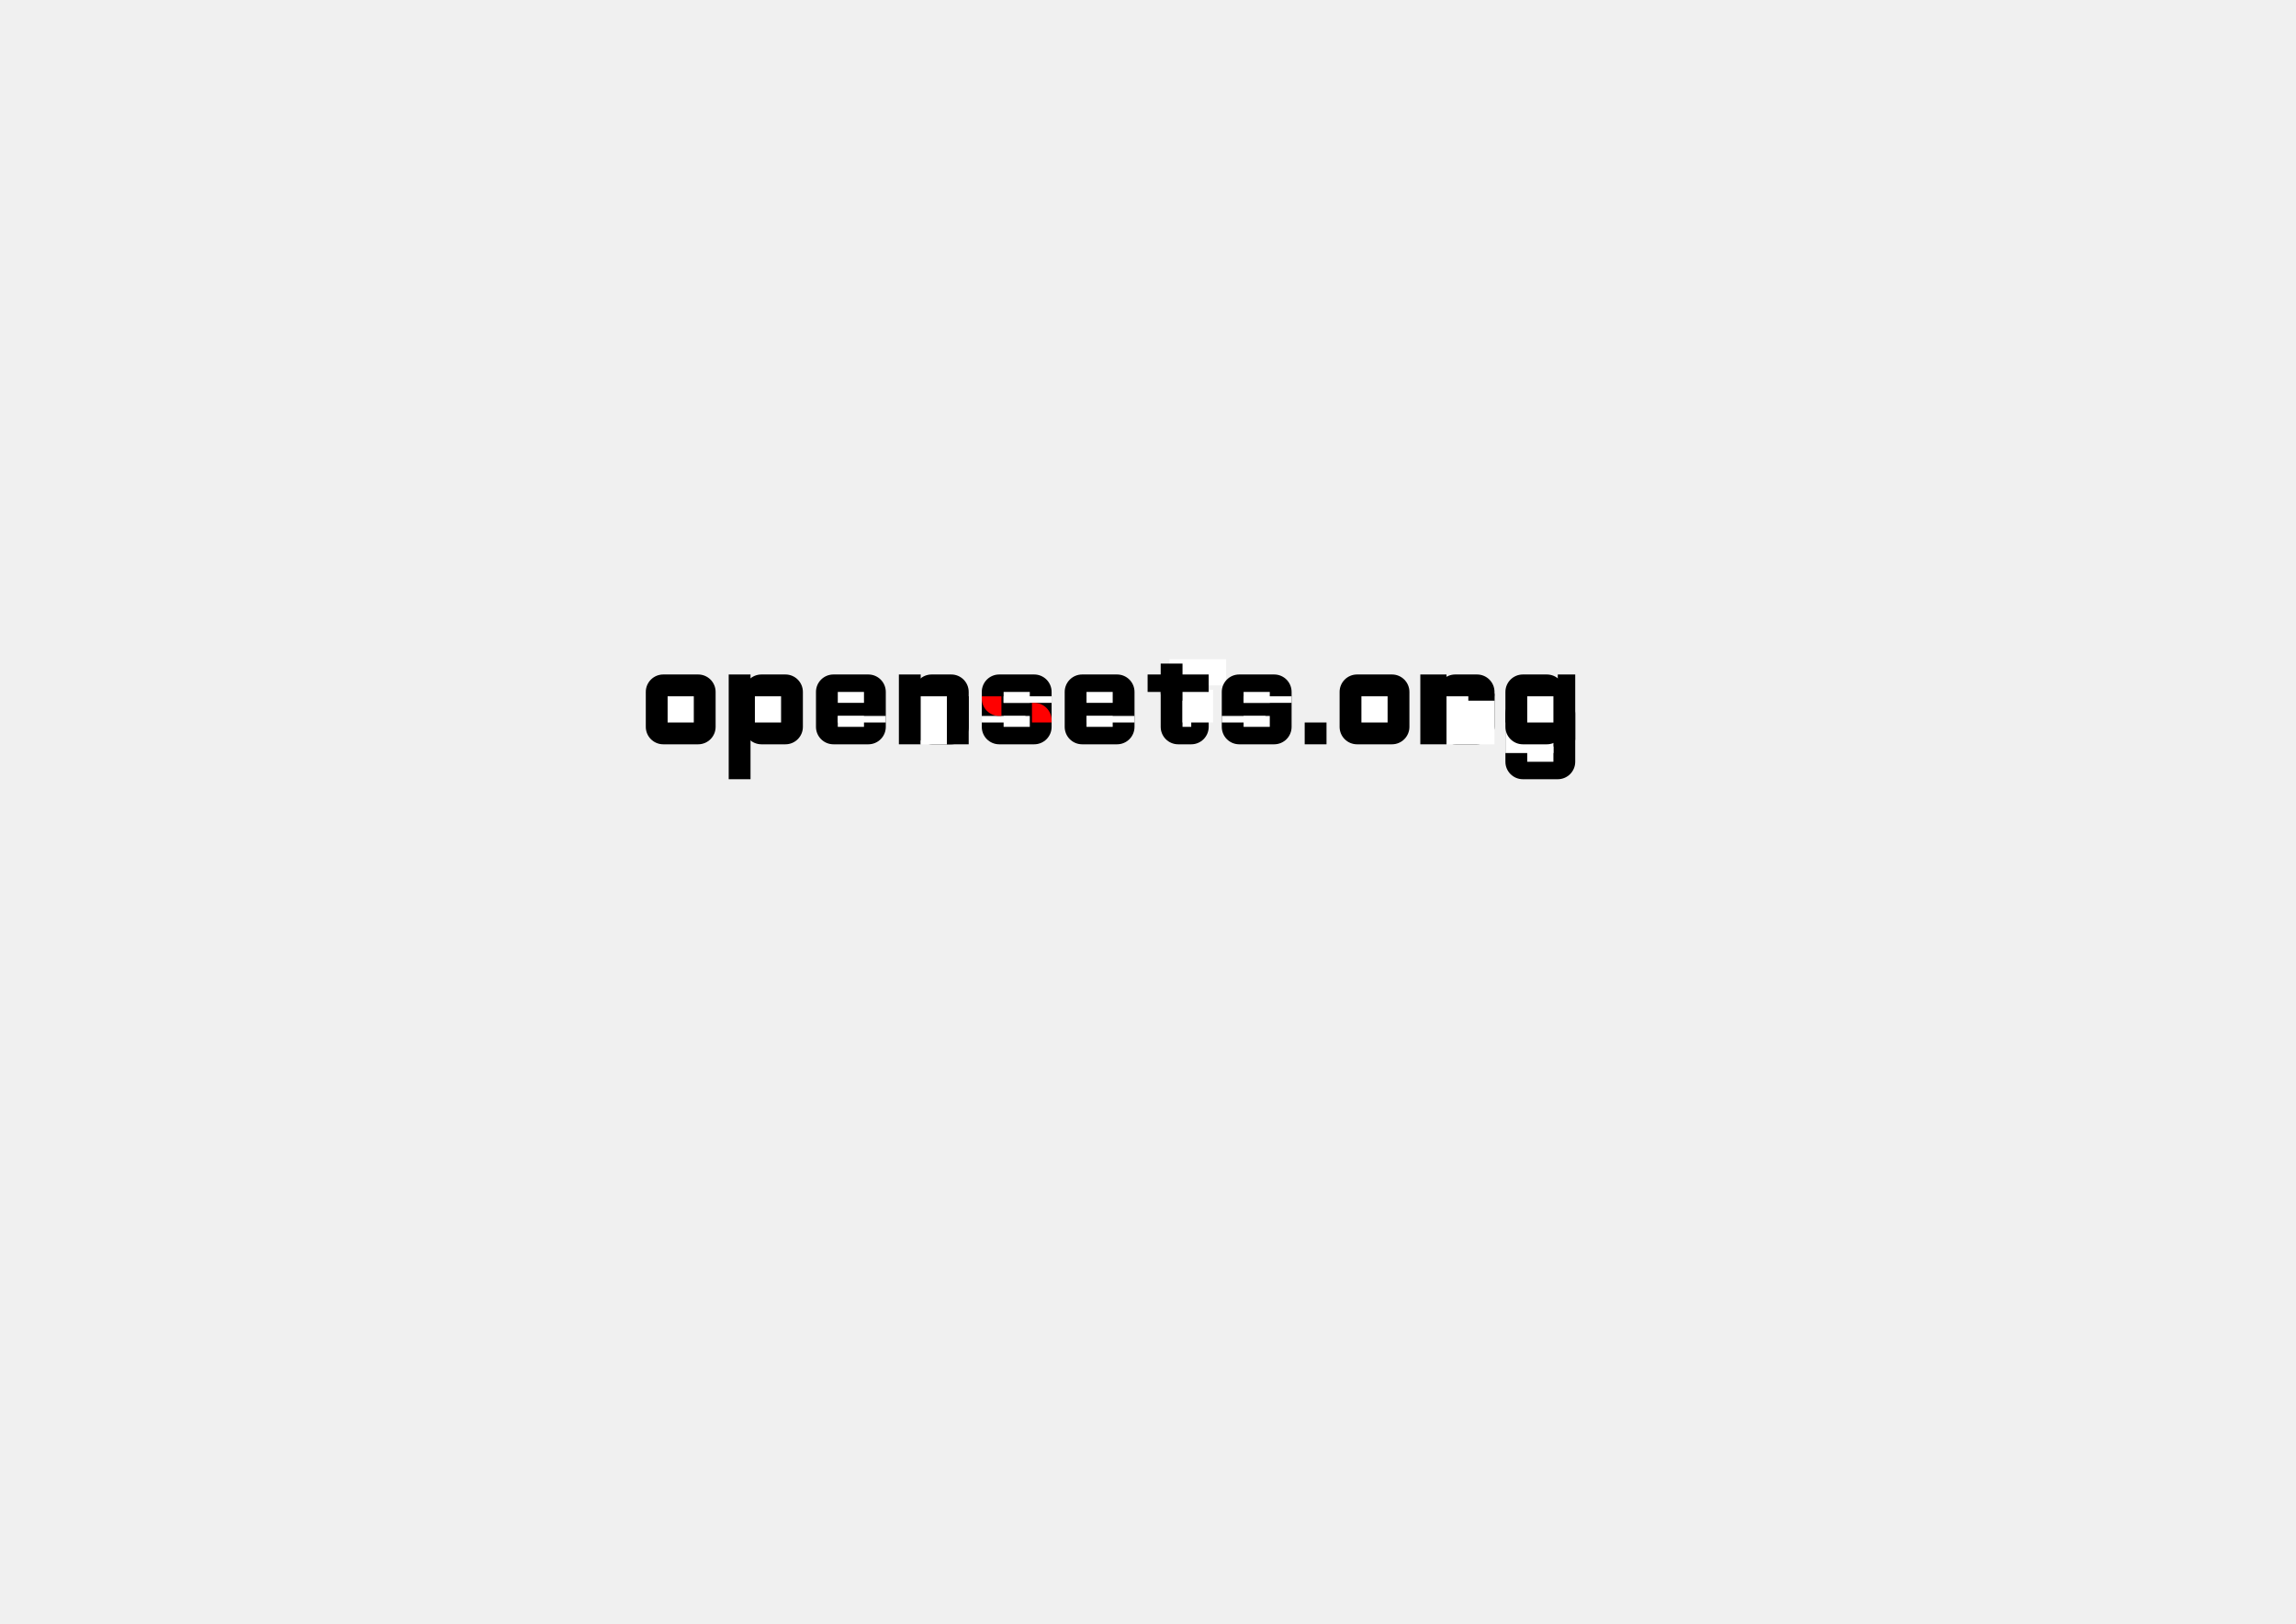
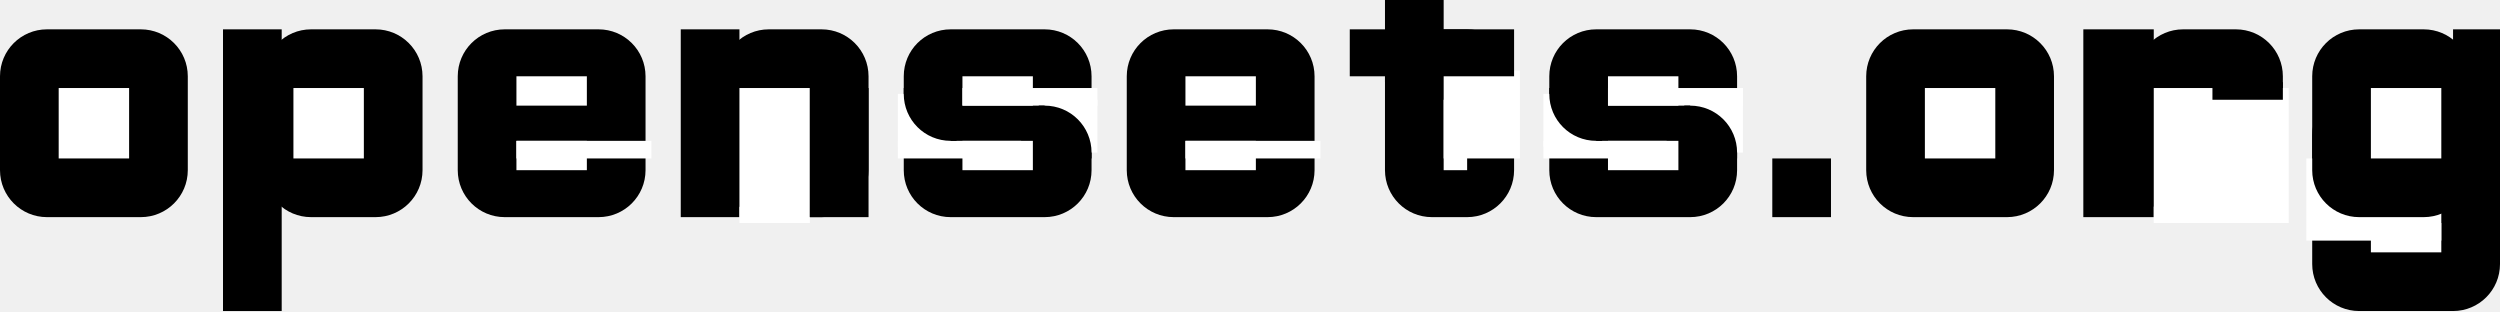
- <svg xmlns="http://www.w3.org/2000/svg" xmlns:xlink="http://www.w3.org/1999/xlink" width="1052.362" height="744.094" id="svg3079" version="1.1">
+ <svg xmlns="http://www.w3.org/2000/svg" xmlns:xlink="http://www.w3.org/1999/xlink" width="426" height="53" id="svg3079" version="1.1">
  <defs id="defs3081" />
-   <g id="layer1" transform="translate(0,-308.2677)">
-     <rect style="fill:#000000;fill-opacity:1;stroke:none" id="rect2998" width="32" height="32" x="296" y="617.362" rx="8" ry="8" />
-     <rect style="fill:#ffffff;fill-opacity:1;stroke:none" id="rect3000" width="12" height="12" x="306" y="627.362" />
-     <rect ry="8" rx="8" y="617.362" x="341" height="32" width="27" id="rect3002" style="fill:#000000;fill-opacity:1;stroke:none" />
-     <rect y="617.362" x="334" height="48" width="10" id="rect3004" style="fill:#000000;fill-opacity:1;stroke:none" />
-     <rect y="627.362" x="346" height="12" width="12" id="rect3006" style="fill:#ffffff;fill-opacity:1;stroke:none" ry="0" />
-     <rect ry="8" rx="8" y="617.362" x="374" height="32" width="32" id="rect3012" style="fill:#000000;fill-opacity:1;stroke:none" />
-     <rect y="625.362" x="384" height="5" width="12" id="rect3014" style="fill:#ffffff;fill-opacity:1;stroke:none" />
-     <rect y="636.362" x="384" height="3" width="22" id="rect3018" style="fill:#ffffff;fill-opacity:1;stroke:none" />
-     <rect style="fill:#ffffff;fill-opacity:1;stroke:none" id="rect3135" width="12" height="5" x="384" y="636.362" />
-     <rect style="fill:#000000;fill-opacity:1;stroke:none" id="rect3137" width="25" height="32" x="419" y="617.362" rx="8" ry="8" />
-     <rect style="fill:#000000;fill-opacity:1;stroke:none" id="rect3139" width="10" height="32" x="412" y="617.362" />
-     <rect ry="0" style="fill:#ffffff;fill-opacity:1;stroke:none" id="rect3141" width="12" height="22" x="422" y="627.362" />
-     <rect y="627.362" x="434" height="22" width="10" id="rect3143" style="fill:#000000;fill-opacity:1;stroke:none" />
-     <path style="fill:#000000;fill-opacity:1;stroke:none" d="m 458,617.362 16,0 c 4.432,0 8,3.568 8,8 l 0,16 c 0,4.432 -3.568,8 -8,8 l -16,0 c -4.432,0 -8,-3.568 -8,-8 l 0,-16 c 0,-4.432 3.568,-8 8,-8 z" id="rect3145" />
-     <rect style="fill:#ffffff;fill-opacity:1;stroke:none" id="rect3149" width="20" height="3" x="450" y="636.362" />
-     <rect y="627.362" x="460" height="3" width="22" id="rect3153" style="fill:#ffffff;fill-opacity:1;stroke:none" />
+   <g id="layer1" transform="translate(-295,-612.3622)">
+     <rect style="fill:#000000;fill-opacity:1;stroke:none" id="rect2998" width="32" height="32" x="295" y="617.362" rx="8" ry="8" />
+     <rect style="fill:#ffffff;fill-opacity:1;stroke:none" id="rect3000" width="12" height="12" x="305" y="627.362" />
+     <rect ry="8" rx="8" y="617.362" x="340" height="32" width="27" id="rect3002" style="fill:#000000;fill-opacity:1;stroke:none" />
+     <rect y="617.362" x="333" height="48" width="10" id="rect3004" style="fill:#000000;fill-opacity:1;stroke:none" />
+     <rect y="627.362" x="345" height="12" width="12" id="rect3006" style="fill:#ffffff;fill-opacity:1;stroke:none" ry="0" />
+     <rect ry="8" rx="8" y="617.362" x="373" height="32" width="32" id="rect3012" style="fill:#000000;fill-opacity:1;stroke:none" />
+     <rect y="625.362" x="383" height="5" width="12" id="rect3014" style="fill:#ffffff;fill-opacity:1;stroke:none" />
+     <rect y="636.362" x="383" height="3" width="23" id="rect3018" style="fill:#ffffff;fill-opacity:1;stroke:none" />
+     <rect style="fill:#ffffff;fill-opacity:1;stroke:none" id="rect3135" width="12" height="5" x="383" y="636.362" />
+     <rect style="fill:#000000;fill-opacity:1;stroke:none" id="rect3137" width="25" height="32" x="418" y="617.362" rx="8" ry="8" />
+     <rect style="fill:#000000;fill-opacity:1;stroke:none" id="rect3139" width="10" height="32" x="411" y="617.362" />
+     <rect ry="0" style="fill:#ffffff;fill-opacity:1;stroke:none" id="rect3141" width="12" height="23" x="421" y="627.362" />
+     <rect y="627.362" x="433" height="22" width="10" id="rect3143" style="fill:#000000;fill-opacity:1;stroke:none" />
+     <path style="fill:#000000;fill-opacity:1;stroke:none" d="m 457,617.362 16,0 c 4.432,0 8,3.568 8,8 l 0,16 c 0,4.432 -3.568,8 -8,8 l -16,0 c -4.432,0 -8,-3.568 -8,-8 l 0,-16 c 0,-4.432 3.568,-8 8,-8 z" id="rect3145" />
+     <rect style="fill:#ffffff;fill-opacity:1;stroke:none" id="rect3149" width="21" height="3" x="448" y="636.362" />
+     <rect y="627.362" x="459" height="3" width="23" id="rect3153" style="fill:#ffffff;fill-opacity:1;stroke:none" />
    <use x="0" y="0" xlink:href="#rect3012" id="use3161" transform="translate(114,1.9531262e-7)" width="1052.362" height="744.094" />
    <use x="0" y="0" xlink:href="#rect3014" id="use3163" transform="translate(114,1.9531262e-7)" width="1052.362" height="744.094" />
    <use x="0" y="0" xlink:href="#rect3018" id="use3165" transform="translate(114,1.9531262e-7)" width="1052.362" height="744.094" />
    <use x="0" y="0" xlink:href="#rect3135" id="use3167" transform="translate(114,1.9531262e-7)" width="1052.362" height="744.094" />
-     <rect ry="8" rx="8" y="617.362" x="532" height="32" width="22" id="rect3169" style="fill:#000000;fill-opacity:1;stroke:none" />
-     <rect y="629.362" x="542" height="12" width="4" id="rect3171" style="fill:#ffffff;fill-opacity:1;stroke:none" />
-     <rect style="fill:#ffffff;fill-opacity:1;stroke:none" id="rect3173" width="26" height="12" x="536" y="610.362" />
-     <rect style="fill:#000000;fill-opacity:1;stroke:none" id="rect3177" width="10" height="14" x="532" y="612.362" />
-     <rect style="fill:#ffffff;fill-opacity:1;stroke:none" id="rect3181" width="14" height="15" x="542" y="624.362" />
-     <rect style="fill:#000000;fill-opacity:1;stroke:none" id="rect3179" width="28" height="8" x="526" y="617.362" />
-     <use x="0" y="0" xlink:href="#rect3145" id="use3183" transform="translate(110,0)" width="1052.362" height="744.094" />
-     <use x="0" y="0" xlink:href="#rect3147" id="use3185" transform="translate(110,0)" width="1052.362" height="744.094" />
-     <use x="0" y="0" xlink:href="#rect3149" id="use3187" transform="translate(110,0)" width="1052.362" height="744.094" />
-     <use x="0" y="0" xlink:href="#rect3151" id="use3189" transform="translate(110,0)" width="1052.362" height="744.094" />
-     <use x="0" y="0" xlink:href="#rect3153" id="use3191" transform="translate(110,0)" width="1052.362" height="744.094" />
-     <rect style="fill:#000000;fill-opacity:1;stroke:none" id="rect3193" width="10" height="10" x="598" y="639.362" />
+     <rect ry="8" rx="8" y="617.362" x="531" height="32" width="22" id="rect3169" style="fill:#000000;fill-opacity:1;stroke:none" />
+     <rect y="629.362" x="541" height="12" width="4" id="rect3171" style="fill:#ffffff;fill-opacity:1;stroke:none" />
+     <rect style="fill:#000000;fill-opacity:1;stroke:none" id="rect3177" width="10" height="14" x="531" y="612.362" />
+     <rect style="fill:#ffffff;fill-opacity:1;stroke:none" id="rect3181" width="13" height="15" x="541" y="624.362" />
+     <rect style="fill:#000000;fill-opacity:1;stroke:none" id="rect3179" width="28" height="8" x="525" y="617.362" />
+     <rect style="fill:#000000;fill-opacity:1;stroke:none" id="rect3193" width="10" height="10" x="597" y="639.362" />
    <use x="0" y="0" xlink:href="#rect2998" id="use3195" transform="translate(318,1.9531262e-7)" width="1052.362" height="744.094" />
    <use x="0" y="0" xlink:href="#rect3000" id="use3197" transform="translate(318,1.9531262e-7)" width="1052.362" height="744.094" />
-     <rect ry="8" rx="8" y="627.362" x="690" height="38" width="32" id="rect3207" style="fill:#000000;fill-opacity:1;stroke:none" />
-     <rect y="625.362" x="700" height="7" width="12" id="rect3209" style="fill:#ffffff;fill-opacity:1;stroke:none" />
-     <rect y="639.362" x="690" height="14" width="22" id="rect3211" style="fill:#ffffff;fill-opacity:1;stroke:none" />
-     <rect style="fill:#ffffff;fill-opacity:1;stroke:none" id="rect3213" width="12" height="6" x="700" y="642.362" />
-     <rect ry="8" rx="8" y="617.362" x="659" height="32" width="26" id="rect3215" style="fill:#000000;fill-opacity:1;stroke:none" />
-     <rect y="617.362" x="651" height="32" width="12" id="rect3217" style="fill:#000000;fill-opacity:1;stroke:none" />
-     <rect y="627.362" x="663" height="22" width="22" id="rect3219" style="fill:#ffffff;fill-opacity:1;stroke:none" ry="0" />
-     <rect style="fill:#000000;fill-opacity:1;stroke:none" id="rect3221" width="12" height="3.263" x="673" y="626.099" />
-     <path style="fill:#ff0000;fill-opacity:1;stroke:none" d="m 450,627.361 0,1 c 0,4.432 3.568,8 8,8 l 1,0 0,-9 -9,0 z" id="path3028" />
-     <path id="path3047" d="m 482,639.362 0,-1 c 0,-4.432 -3.568,-8 -8,-8 l -1,0 0,9 9,0 z" style="fill:#ff0000;fill-opacity:1;stroke:none" />
-     <rect style="fill:#ffffff;fill-opacity:1;stroke:none" id="rect3147" width="12" height="5" x="460" y="625.362" />
-     <rect y="636.362" x="460" height="5" width="12" id="rect3151" style="fill:#ffffff;fill-opacity:1;stroke:none" />
-     <rect style="fill:#000000;fill-opacity:1;stroke:none" id="rect3049" width="27" height="32" x="-717" y="617.362" rx="8" ry="8" transform="scale(-1,1)" />
-     <rect style="fill:#000000;fill-opacity:1;stroke:none" id="rect3051" width="8" height="30" x="-722" y="617.362" transform="scale(-1,1)" />
-     <rect ry="0" style="fill:#ffffff;fill-opacity:1;stroke:none" id="rect3053" width="12" height="12" x="-712" y="627.362" transform="scale(-1,1)" />
-     <rect transform="scale(-1,1)" y="650.362" x="-712" height="7" width="12" id="rect3055" style="fill:#ffffff;fill-opacity:1;stroke:none" ry="0" />
+     <rect ry="8" rx="8" y="627.362" x="689" height="38" width="32" id="rect3207" style="fill:#000000;fill-opacity:1;stroke:none" />
+     <rect y="639.362" x="688" height="14" width="23" id="rect3211" style="fill:#ffffff;fill-opacity:1;stroke:none" />
+     <rect ry="8" rx="8" y="617.362" x="659" height="32" width="25" id="rect3215" style="fill:#000000;fill-opacity:1;stroke:none" />
+     <rect y="617.362" x="650" height="32" width="12" id="rect3217" style="fill:#000000;fill-opacity:1;stroke:none" />
+     <rect y="627.362" x="662" height="23" width="23" id="rect3219" style="fill:#ffffff;fill-opacity:1;stroke:none" ry="0" />
+     <rect style="fill:#000000;fill-opacity:1;stroke:none" id="rect3221" width="12" height="3" x="672" y="626.362" />
+     <rect style="fill:#ffffff;fill-opacity:1;stroke:none" id="rect3057" width="9" height="9" x="448" y="628.362" />
+     <path style="fill:#000000;fill-opacity:1;stroke:none" d="m 449,627.361 0,1 c 0,4.432 3.568,8 8,8 l 1,0 0,-9 -9,0 z" id="path3028" />
+     <rect y="629.362" x="473" height="9" width="9" id="rect3059" style="fill:#ffffff;fill-opacity:1;stroke:none" />
+     <path id="path3047" d="m 481,639.362 0,-1 c 0,-4.432 -3.568,-8 -8,-8 l -1,0 0,9 9,0 z" style="fill:#000000;fill-opacity:1;stroke:none" />
+     <rect style="fill:#ffffff;fill-opacity:1;stroke:none" id="rect3147" width="12" height="5" x="459" y="625.362" />
+     <rect y="636.362" x="459" height="5" width="12" id="rect3151" style="fill:#ffffff;fill-opacity:1;stroke:none" />
+     <rect style="fill:#000000;fill-opacity:1;stroke:none" id="rect3049" width="27" height="32" x="689" y="617.362" rx="8" ry="8" />
+     <rect style="fill:#000000;fill-opacity:1;stroke:none" id="rect3051" width="8" height="30" x="713" y="617.362" />
+     <rect ry="0" style="fill:#ffffff;fill-opacity:1;stroke:none" id="rect3053" width="12" height="12" x="699" y="627.362" />
+     <rect transform="scale(-1,1)" y="650.362" x="-711" height="5" width="12" id="rect3055" style="fill:#ffffff;fill-opacity:1;stroke:none" ry="0" />
+     <use x="0" y="0" xlink:href="#rect3153" id="use3083" transform="translate(110,2.4218748e-6)" width="1052.362" height="744.094" />
+     <use x="0" y="0" xlink:href="#rect3145" id="use3097" transform="translate(110,-2.6171875e-6)" width="426" height="53" />
+     <use x="0" y="0" xlink:href="#rect3149" id="use3099" transform="translate(110,-2.6171875e-6)" width="426" height="53" />
+     <use x="0" y="0" xlink:href="#rect3153" id="use3101" transform="translate(110,-2.6171875e-6)" width="426" height="53" />
+     <use x="0" y="0" xlink:href="#rect3057" id="use3103" transform="translate(110,-2.6171875e-6)" width="426" height="53" />
+     <use x="0" y="0" xlink:href="#path3028" id="use3105" transform="translate(110,-2.6171875e-6)" width="426" height="53" />
+     <use x="0" y="0" xlink:href="#rect3059" id="use3107" transform="translate(110,-2.6171875e-6)" width="426" height="53" />
+     <use x="0" y="0" xlink:href="#path3047" id="use3109" transform="translate(110,-2.6171875e-6)" width="426" height="53" />
+     <use x="0" y="0" xlink:href="#rect3147" id="use3111" transform="translate(110,-2.6171875e-6)" width="426" height="53" />
+     <use x="0" y="0" xlink:href="#rect3151" id="use3113" transform="translate(110,-2.6171875e-6)" width="426" height="53" />
  </g>
</svg>
